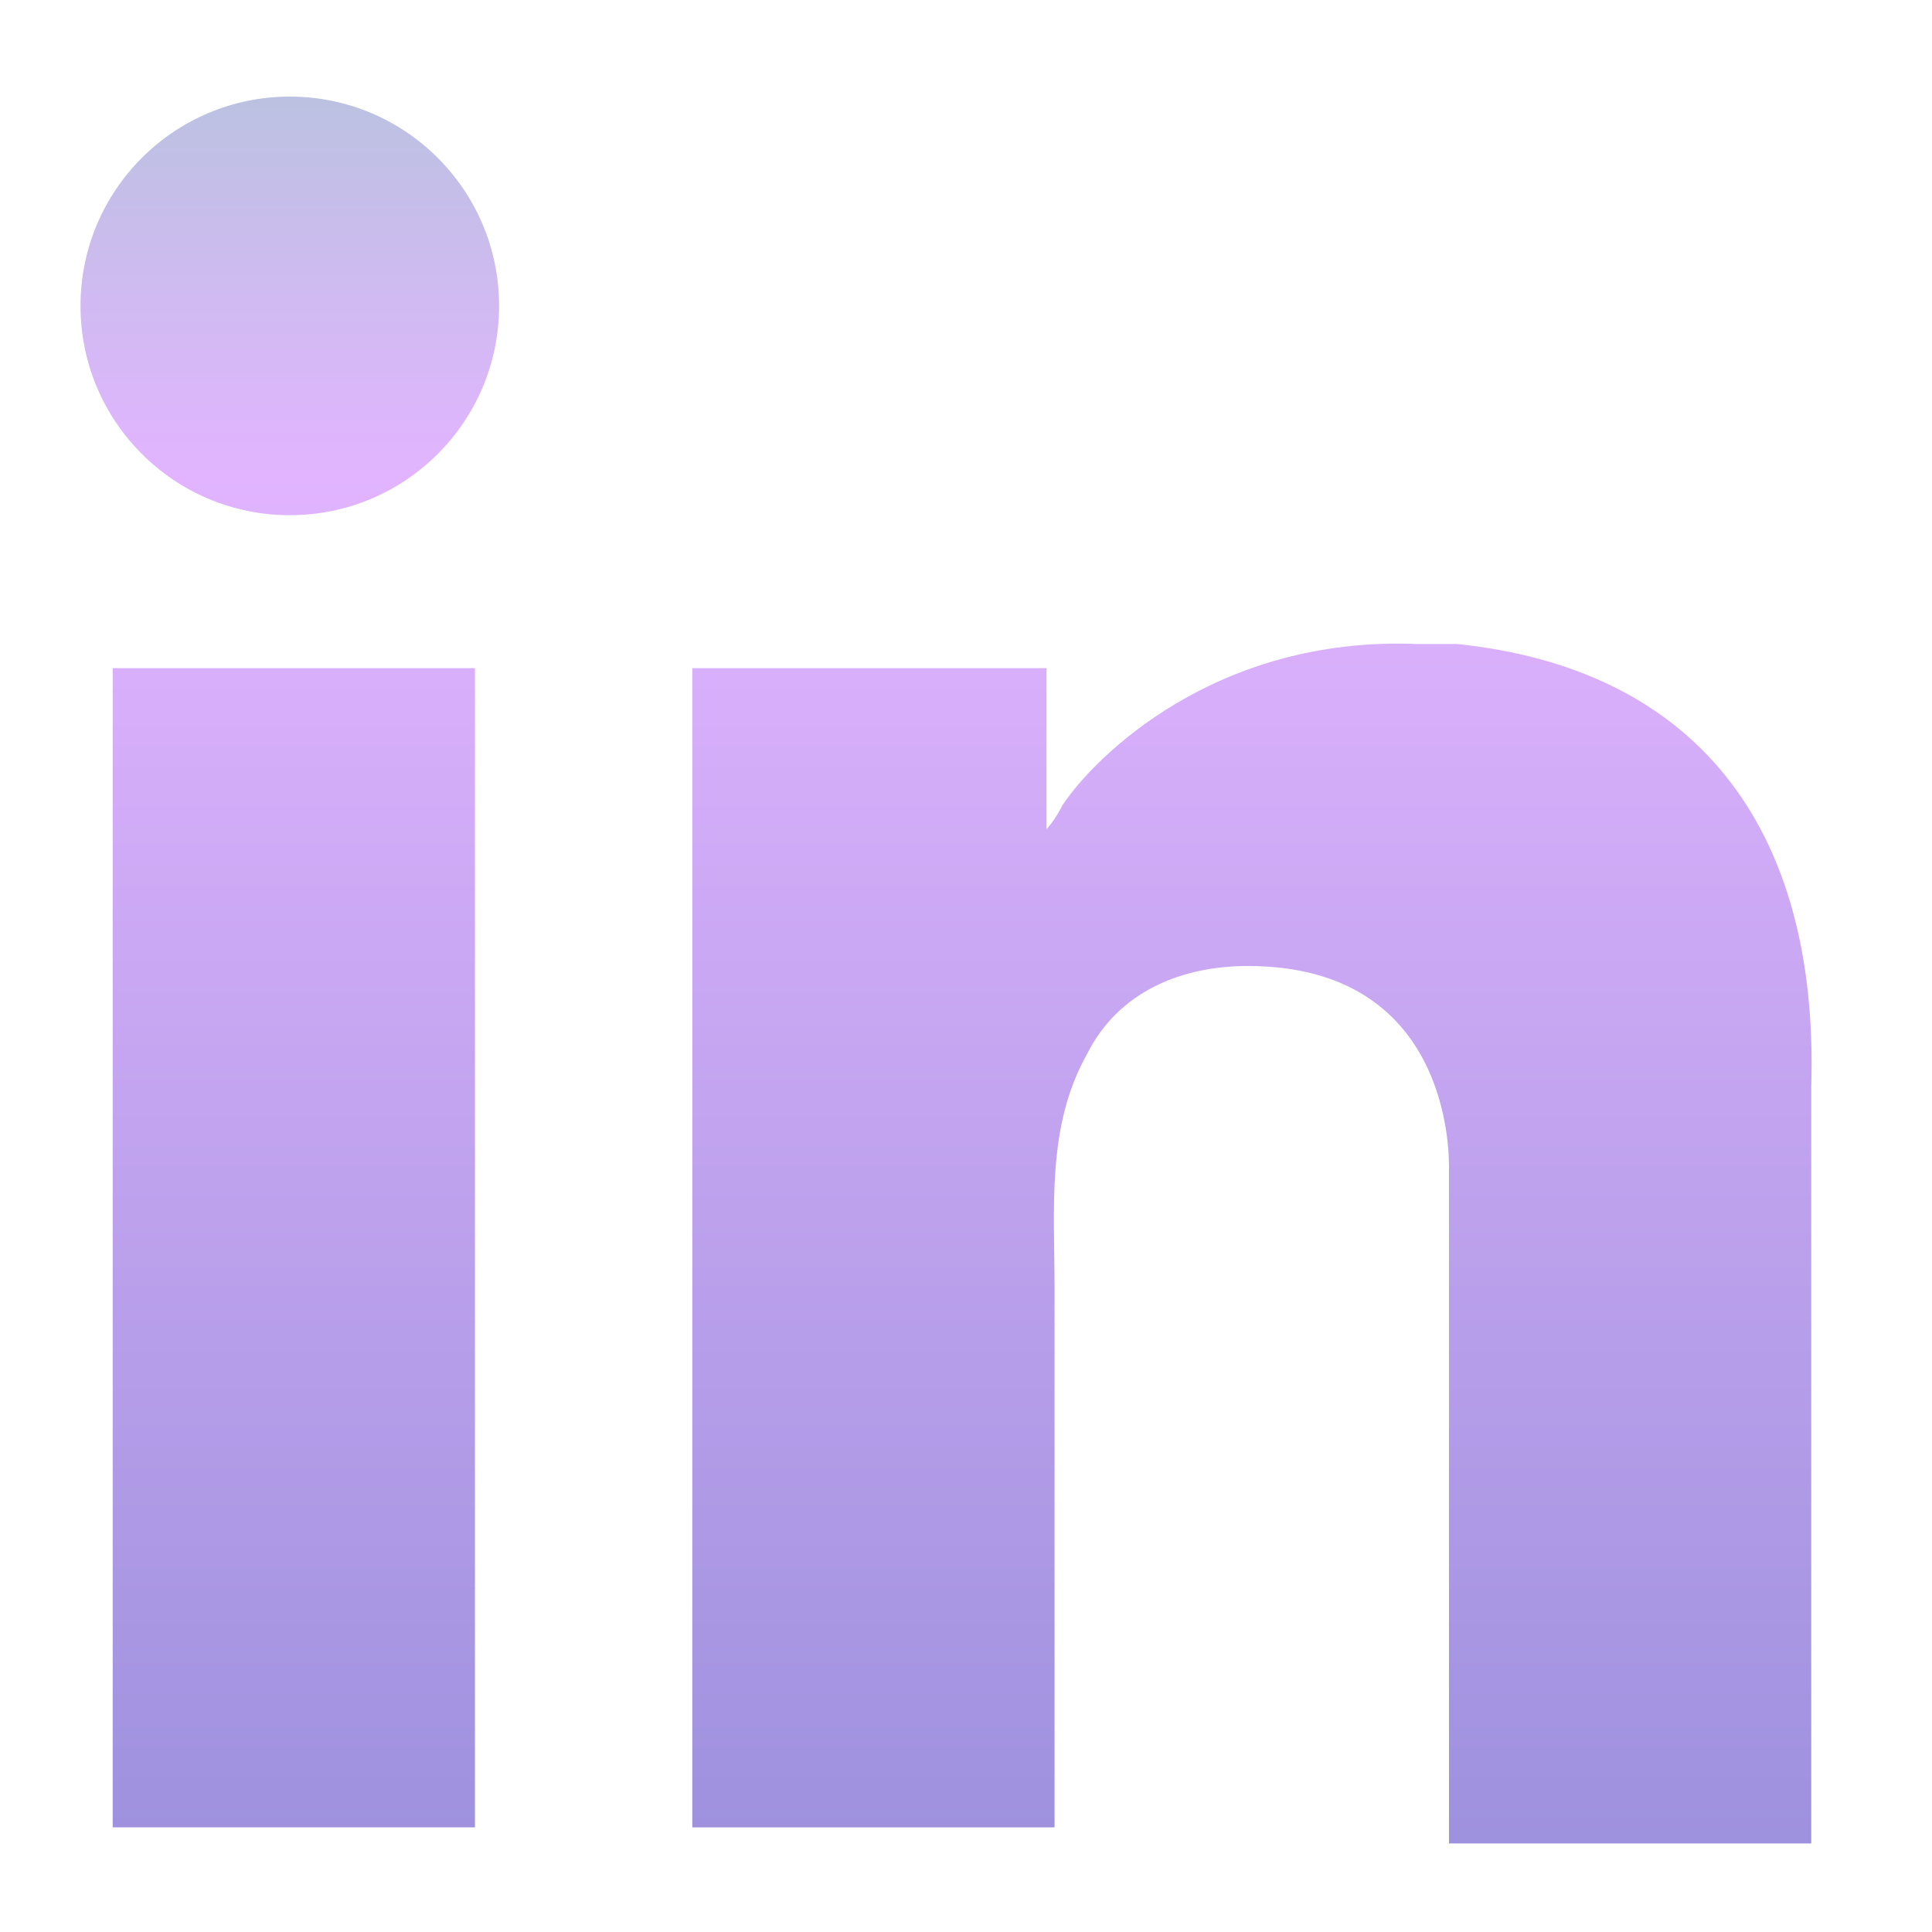
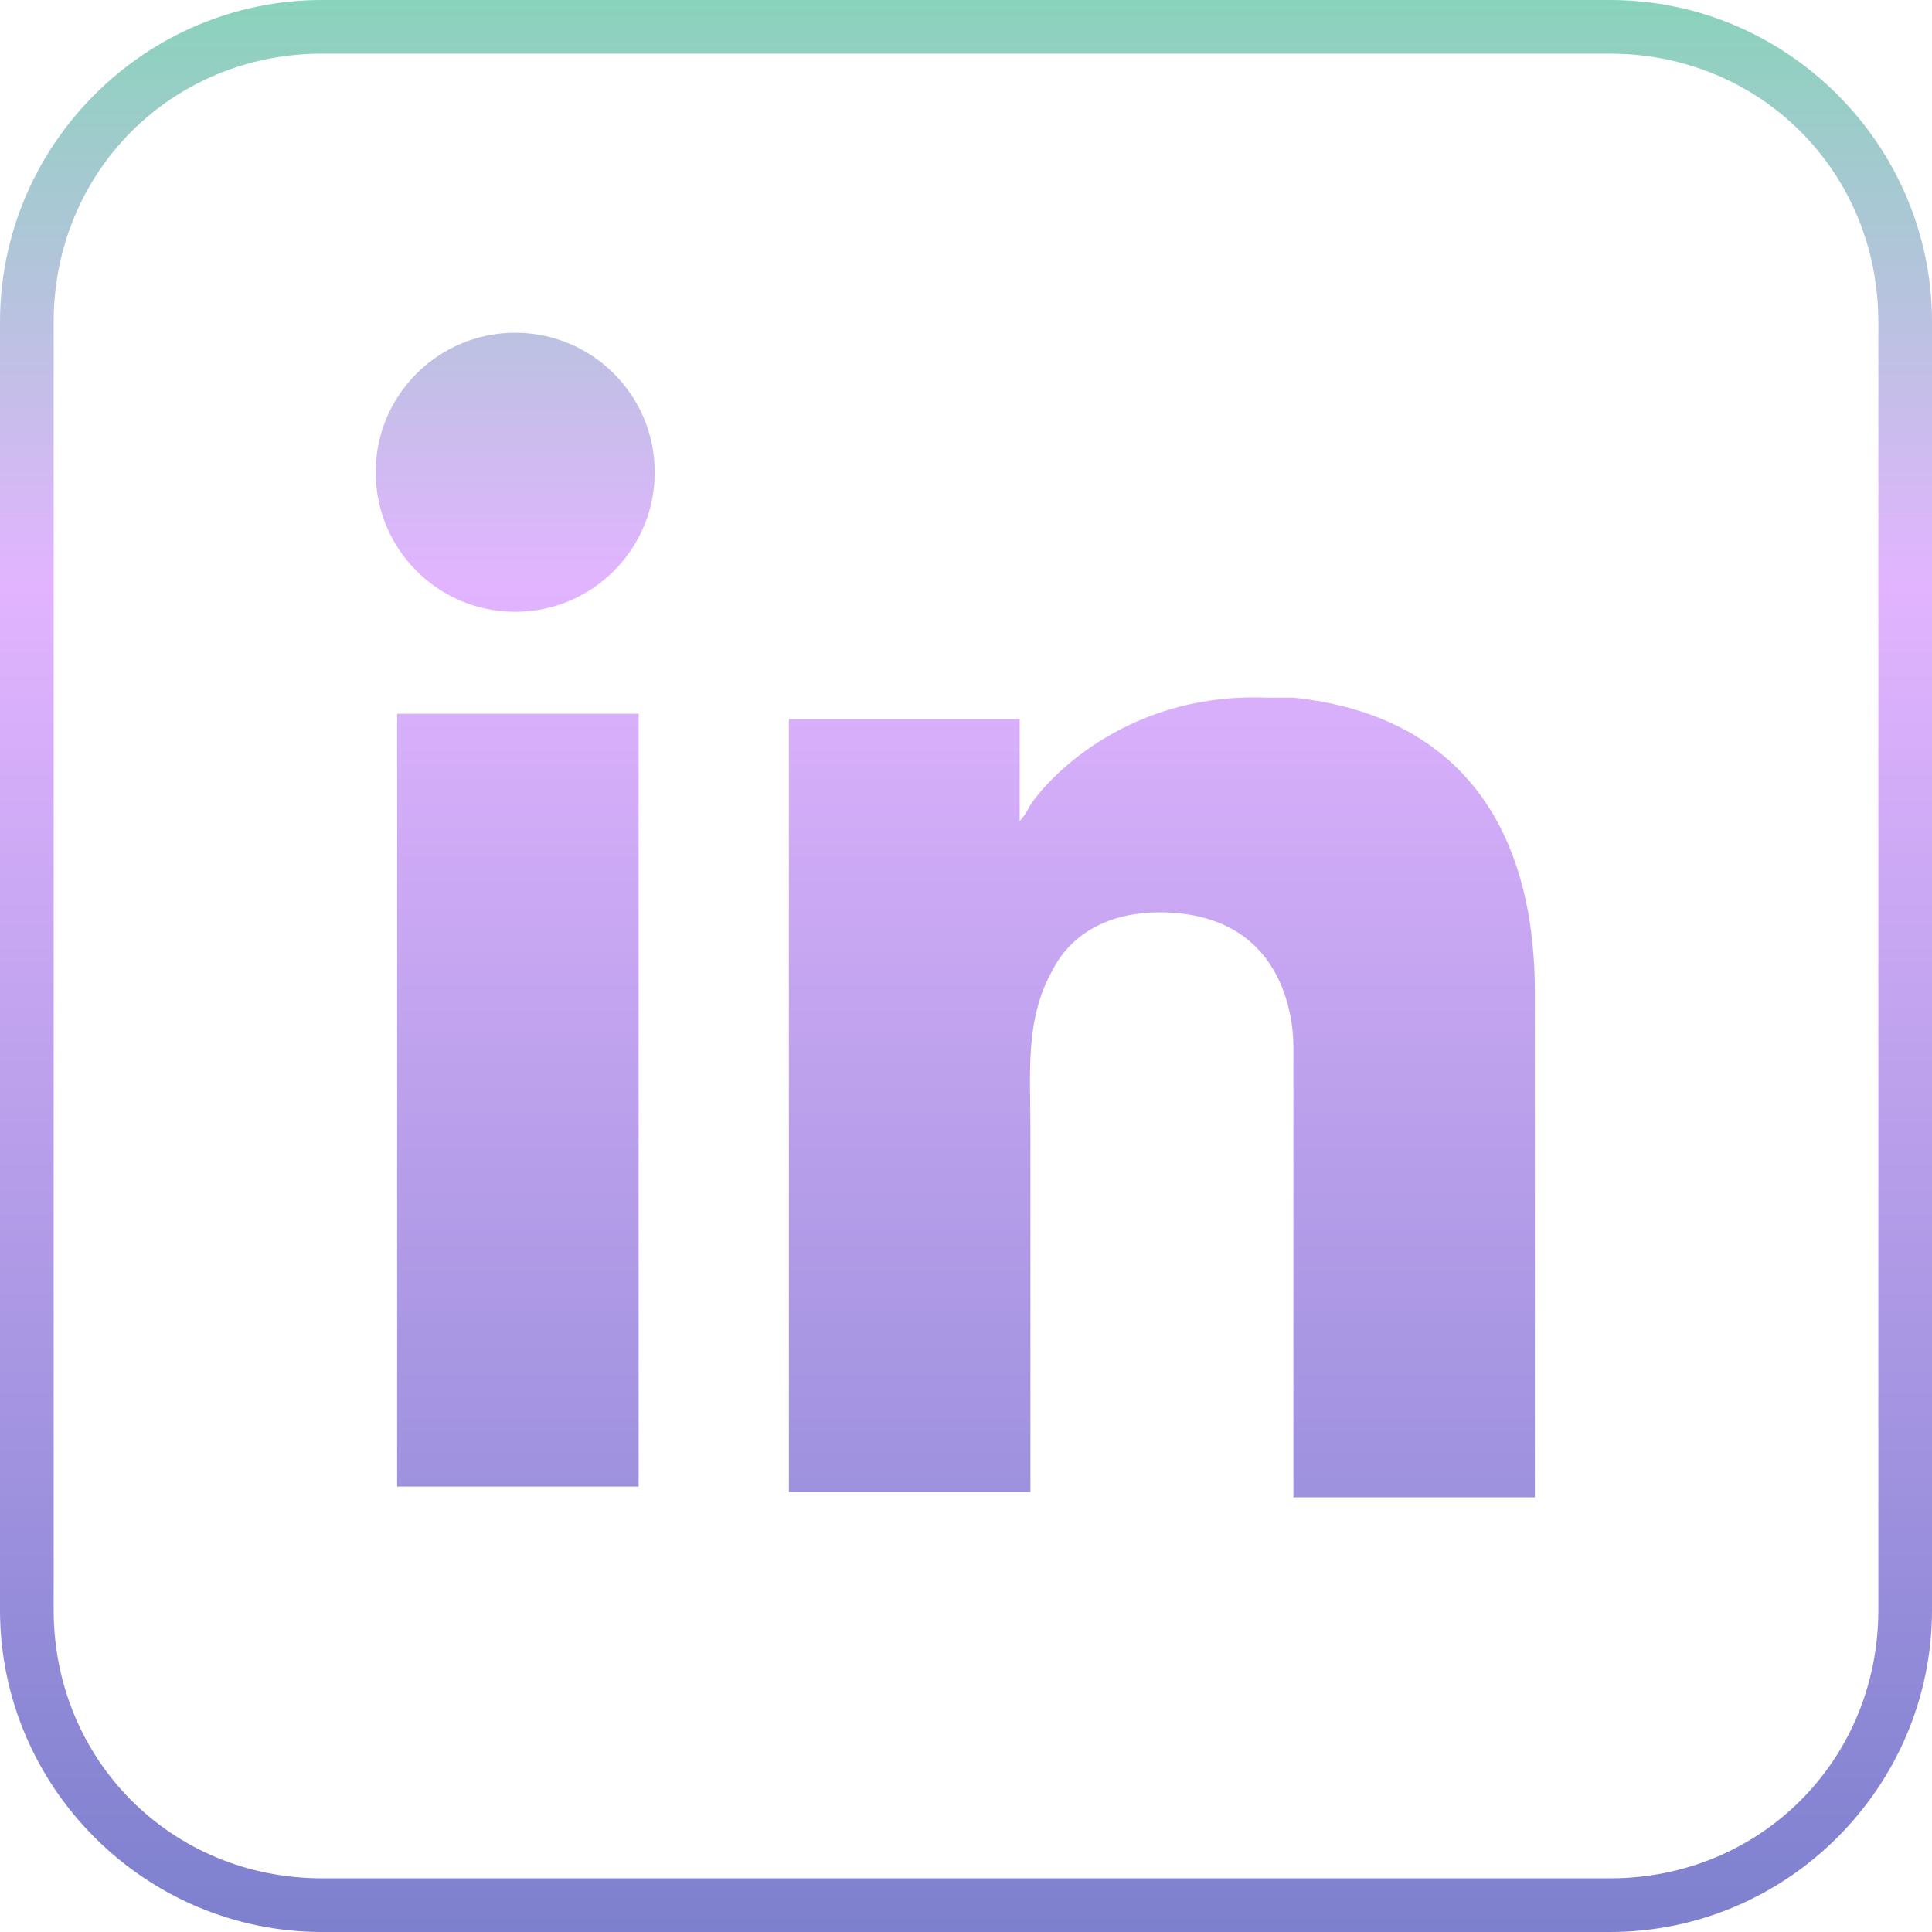
- <svg xmlns="http://www.w3.org/2000/svg" version="1.1" id="Layer_6" x="0px" y="0px" viewBox="0 0 24 24" style="enable-background:new 0 0 24 24;" xml:space="preserve">
+ <svg xmlns="http://www.w3.org/2000/svg" version="1.1" id="Layer_6" x="0px" y="0px" viewBox="0 0 36 36" style="enable-background:new 0 0 36 36;" xml:space="preserve">
  <style type="text/css">
	.st0{fill:url(#SVGID_1_);}
- 	.st1{fill:url(#SVGID_00000008836287725730545180000017743723090971924388_);}
- 	.st2{fill:url(#SVGID_00000052088312606272797400000001457862762120123561_);}
+ 	.st1{fill:url(#SVGID_00000078735632484725555410000001298983161825389988_);}
+ 	.st2{fill:url(#SVGID_00000054242169904685382530000015582453237766595511_);}
+ 	.st3{fill:url(#SVGID_00000151515821686876824620000004300793630274693790_);}
</style>
  <g>
-     <linearGradient id="SVGID_1_" gradientUnits="userSpaceOnUse" x1="3.62" y1="30.88" x2="3.62" y2="-5.04" gradientTransform="matrix(1 0 0 -1 0 26)">
+     <linearGradient id="SVGID_1_" gradientUnits="userSpaceOnUse" x1="18" y1="38" x2="18" y2="2" gradientTransform="matrix(1 0 0 -1 0 38)">
      <stop offset="0" style="stop-color:#89D3BB" />
      <stop offset="0.3" style="stop-color:#E2B4FF" />
      <stop offset="1" style="stop-color:#7D80CE" />
    </linearGradient>
-     <rect x="1.4" y="8.3" class="st0" width="4.5" height="14.4" />
-     <linearGradient id="SVGID_00000084516894463515988830000012247745819572661911_" gradientUnits="userSpaceOnUse" x1="15.595" y1="30.88" x2="15.595" y2="-5.04" gradientTransform="matrix(1 0 0 -1 0 26)">
+     <path class="st0" d="M30,1c2.8,0,5,2.2,5,5v24c0,2.8-2.2,5-5,5H6c-2.8,0-5-2.2-5-5V6c0-2.8,2.2-5,5-5H30 M30,0H6C2.7,0,0,2.7,0,6   v24c0,3.3,2.7,6,6,6h24c3.3,0,6-2.7,6-6V6C36,2.7,33.3,0,30,0L30,0z" />
+   </g>
+   <g>
+     <linearGradient id="SVGID_00000134944182337282599560000013597883156384367782_" gradientUnits="userSpaceOnUse" x1="9.62" y1="37.91" x2="9.62" y2="1.99" gradientTransform="matrix(1 0 0 -1 0 38)">
      <stop offset="0" style="stop-color:#89D3BB" />
      <stop offset="0.3" style="stop-color:#E2B4FF" />
      <stop offset="1" style="stop-color:#7D80CE" />
    </linearGradient>
-     <path style="fill:url(#SVGID_00000084516894463515988830000012247745819572661911_);" d="M18.1,8c-0.2,0-0.3,0-0.5,0   c-2.5-0.1-4,1.4-4.4,2c-0.1,0.2-0.2,0.3-0.2,0.3V8.3H8.6v14.4h4.5V16c0-1-0.1-2,0.4-2.9c0.4-0.8,1.2-1.1,2-1.1   c2.5,0,2.5,2.3,2.5,2.5v8.4h4.5v-9.4C22.6,10.2,21,8.3,18.1,8L18.1,8z" />
-     <linearGradient id="SVGID_00000093878210007666786370000018158263843920699809_" gradientUnits="userSpaceOnUse" x1="3.62" y1="30.88" x2="3.62" y2="-5.04" gradientTransform="matrix(1 0 0 -1 0 26)">
+     <rect x="7.4" y="13.3" style="fill:url(#SVGID_00000134944182337282599560000013597883156384367782_);" width="4.5" height="14.4" />
+     <linearGradient id="SVGID_00000002362017058167829900000002749697669839868848_" gradientUnits="userSpaceOnUse" x1="21.595" y1="37.91" x2="21.595" y2="1.99" gradientTransform="matrix(1 0 0 -1 0 38)">
      <stop offset="0" style="stop-color:#89D3BB" />
      <stop offset="0.3" style="stop-color:#E2B4FF" />
      <stop offset="1" style="stop-color:#7D80CE" />
    </linearGradient>
-     <circle style="fill:url(#SVGID_00000093878210007666786370000018158263843920699809_);" cx="3.6" cy="3.8" r="2.6" />
+     <path style="fill:url(#SVGID_00000002362017058167829900000002749697669839868848_);" d="M24.1,13c-0.2,0-0.3,0-0.5,0   c-2.5-0.1-4,1.4-4.4,2c-0.1,0.2-0.2,0.3-0.2,0.3v-1.9h-4.3v14.4h4.5v-6.8c0-1-0.1-2,0.4-2.9c0.4-0.8,1.2-1.1,2-1.1   c2.5,0,2.5,2.3,2.5,2.5v8.4h4.5v-9.4C28.6,15.2,27,13.3,24.1,13L24.1,13z" />
+     <linearGradient id="SVGID_00000170980624582826561890000008578327081153576838_" gradientUnits="userSpaceOnUse" x1="9.62" y1="37.91" x2="9.62" y2="1.99" gradientTransform="matrix(1 0 0 -1 0 38)">
+       <stop offset="0" style="stop-color:#89D3BB" />
+       <stop offset="0.3" style="stop-color:#E2B4FF" />
+       <stop offset="1" style="stop-color:#7D80CE" />
+     </linearGradient>
+     <circle style="fill:url(#SVGID_00000170980624582826561890000008578327081153576838_);" cx="9.6" cy="8.8" r="2.6" />
  </g>
</svg>
